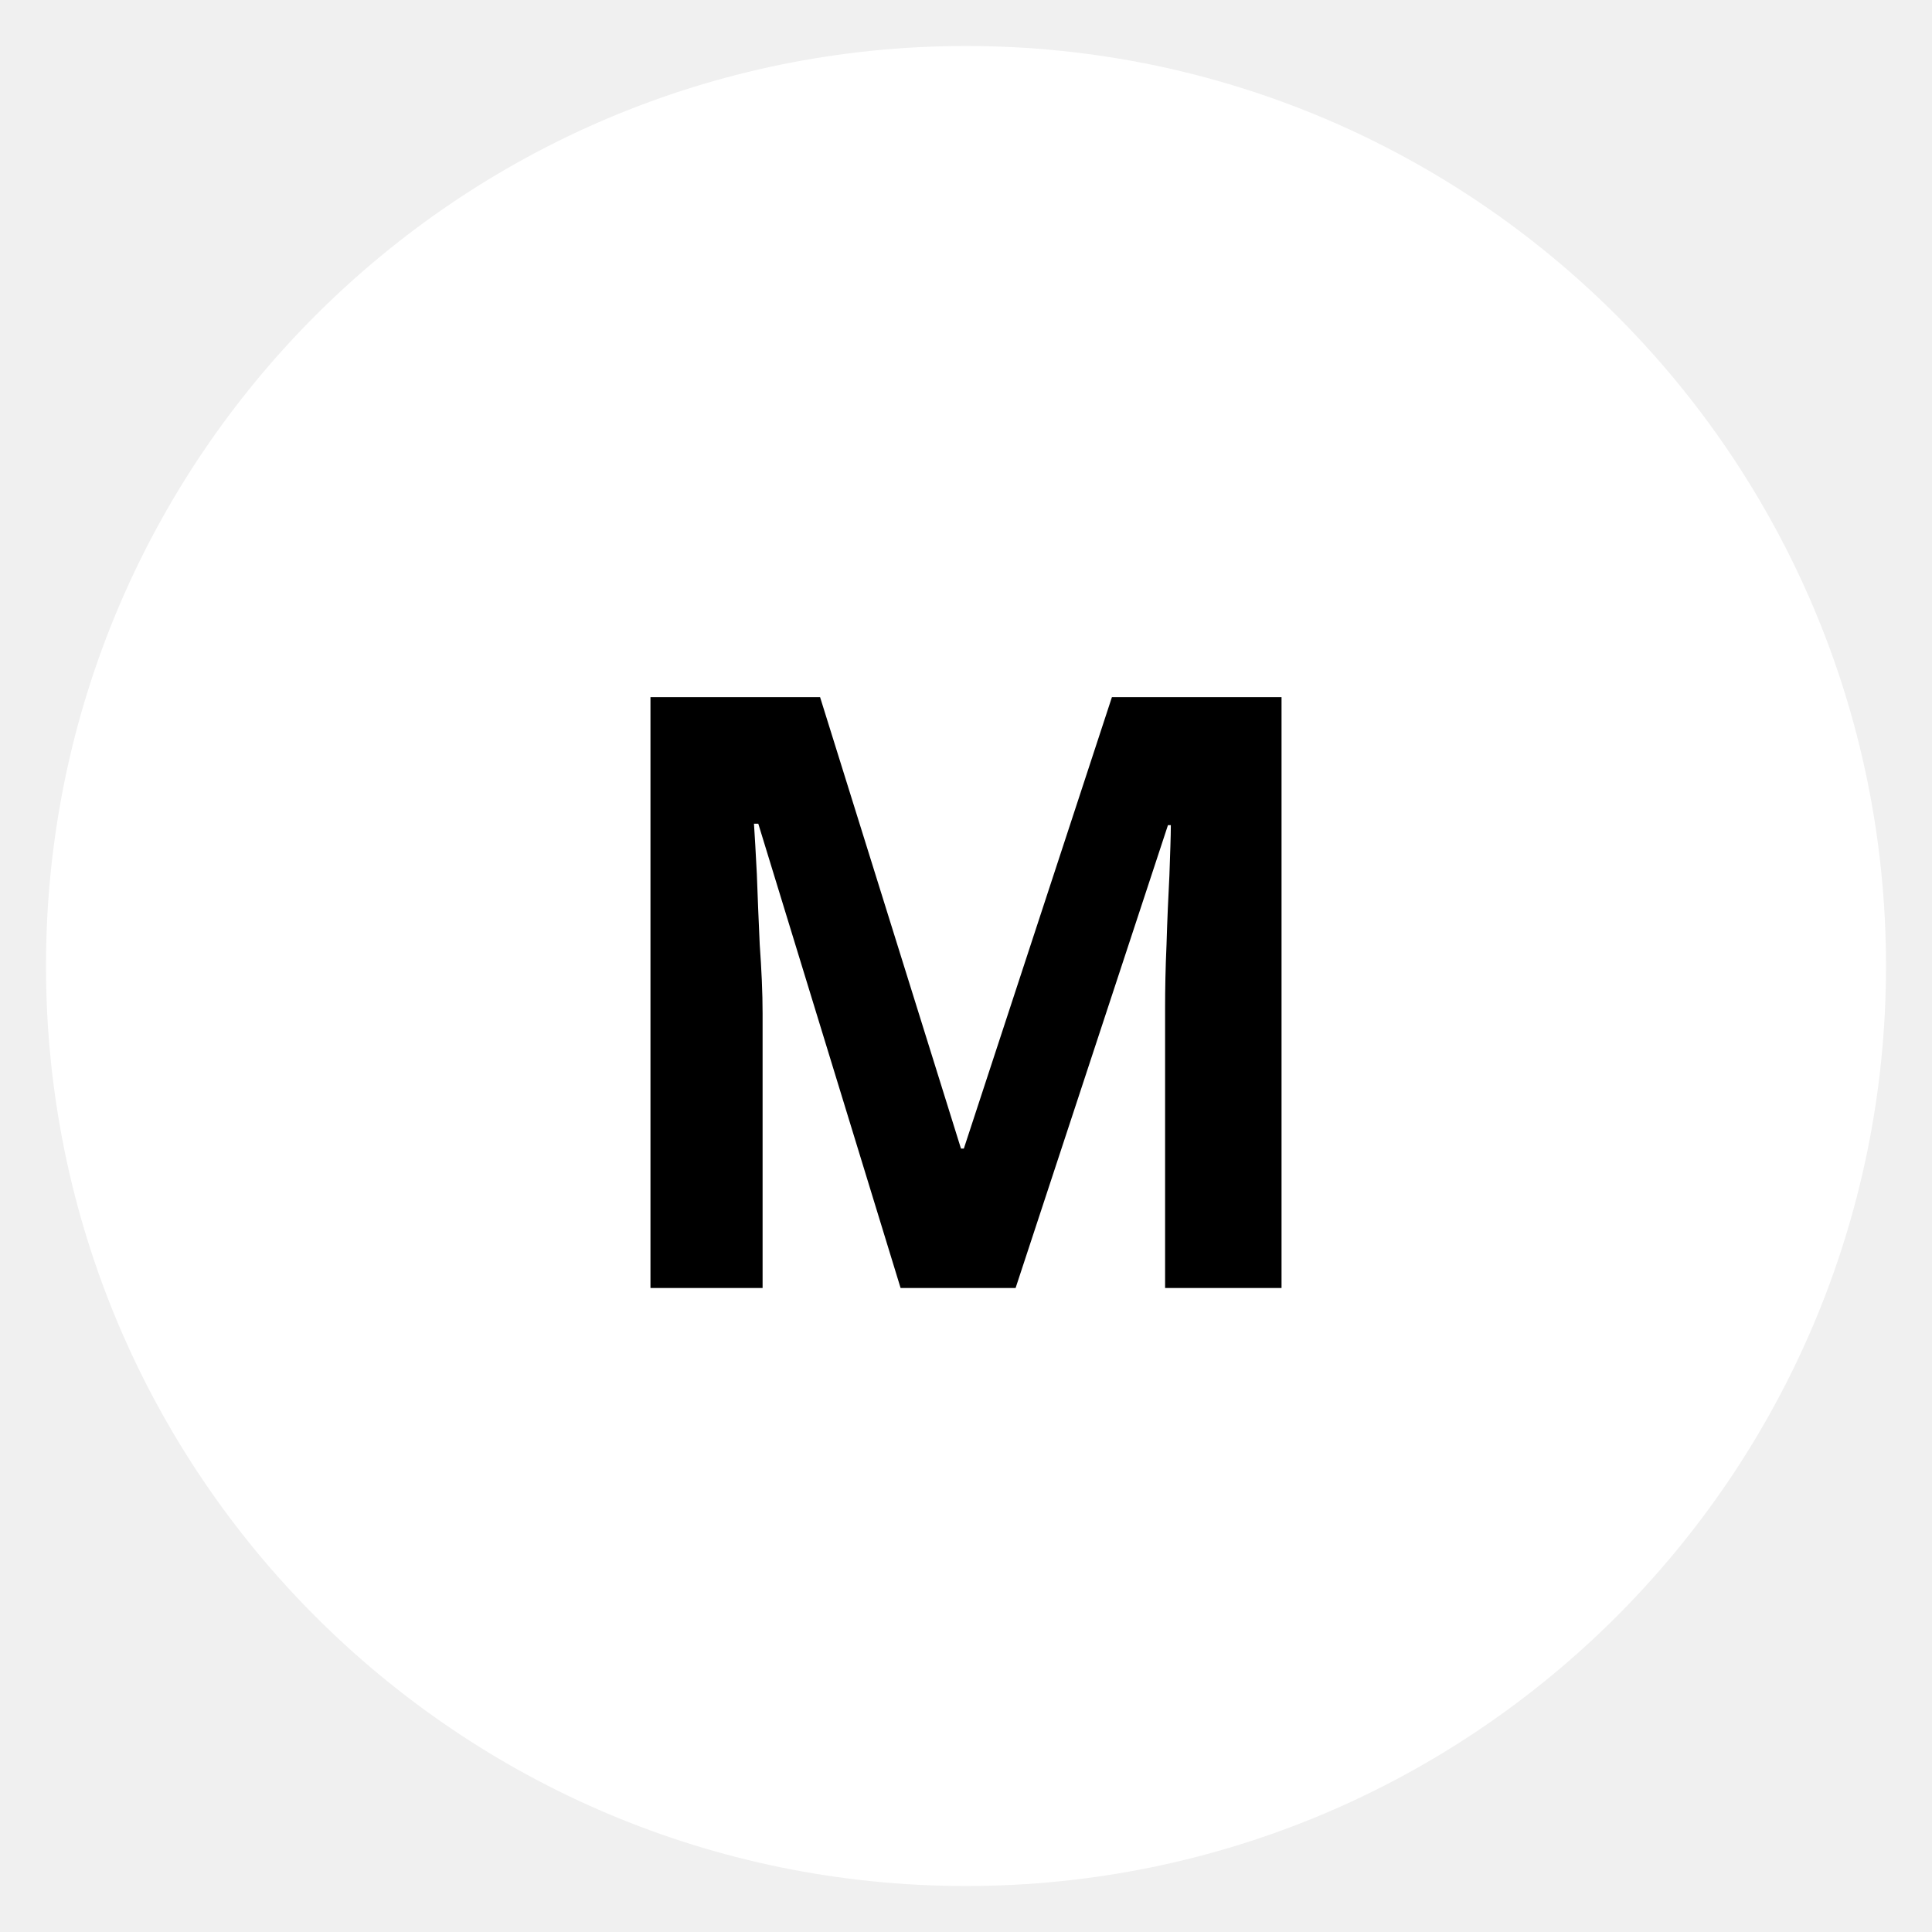
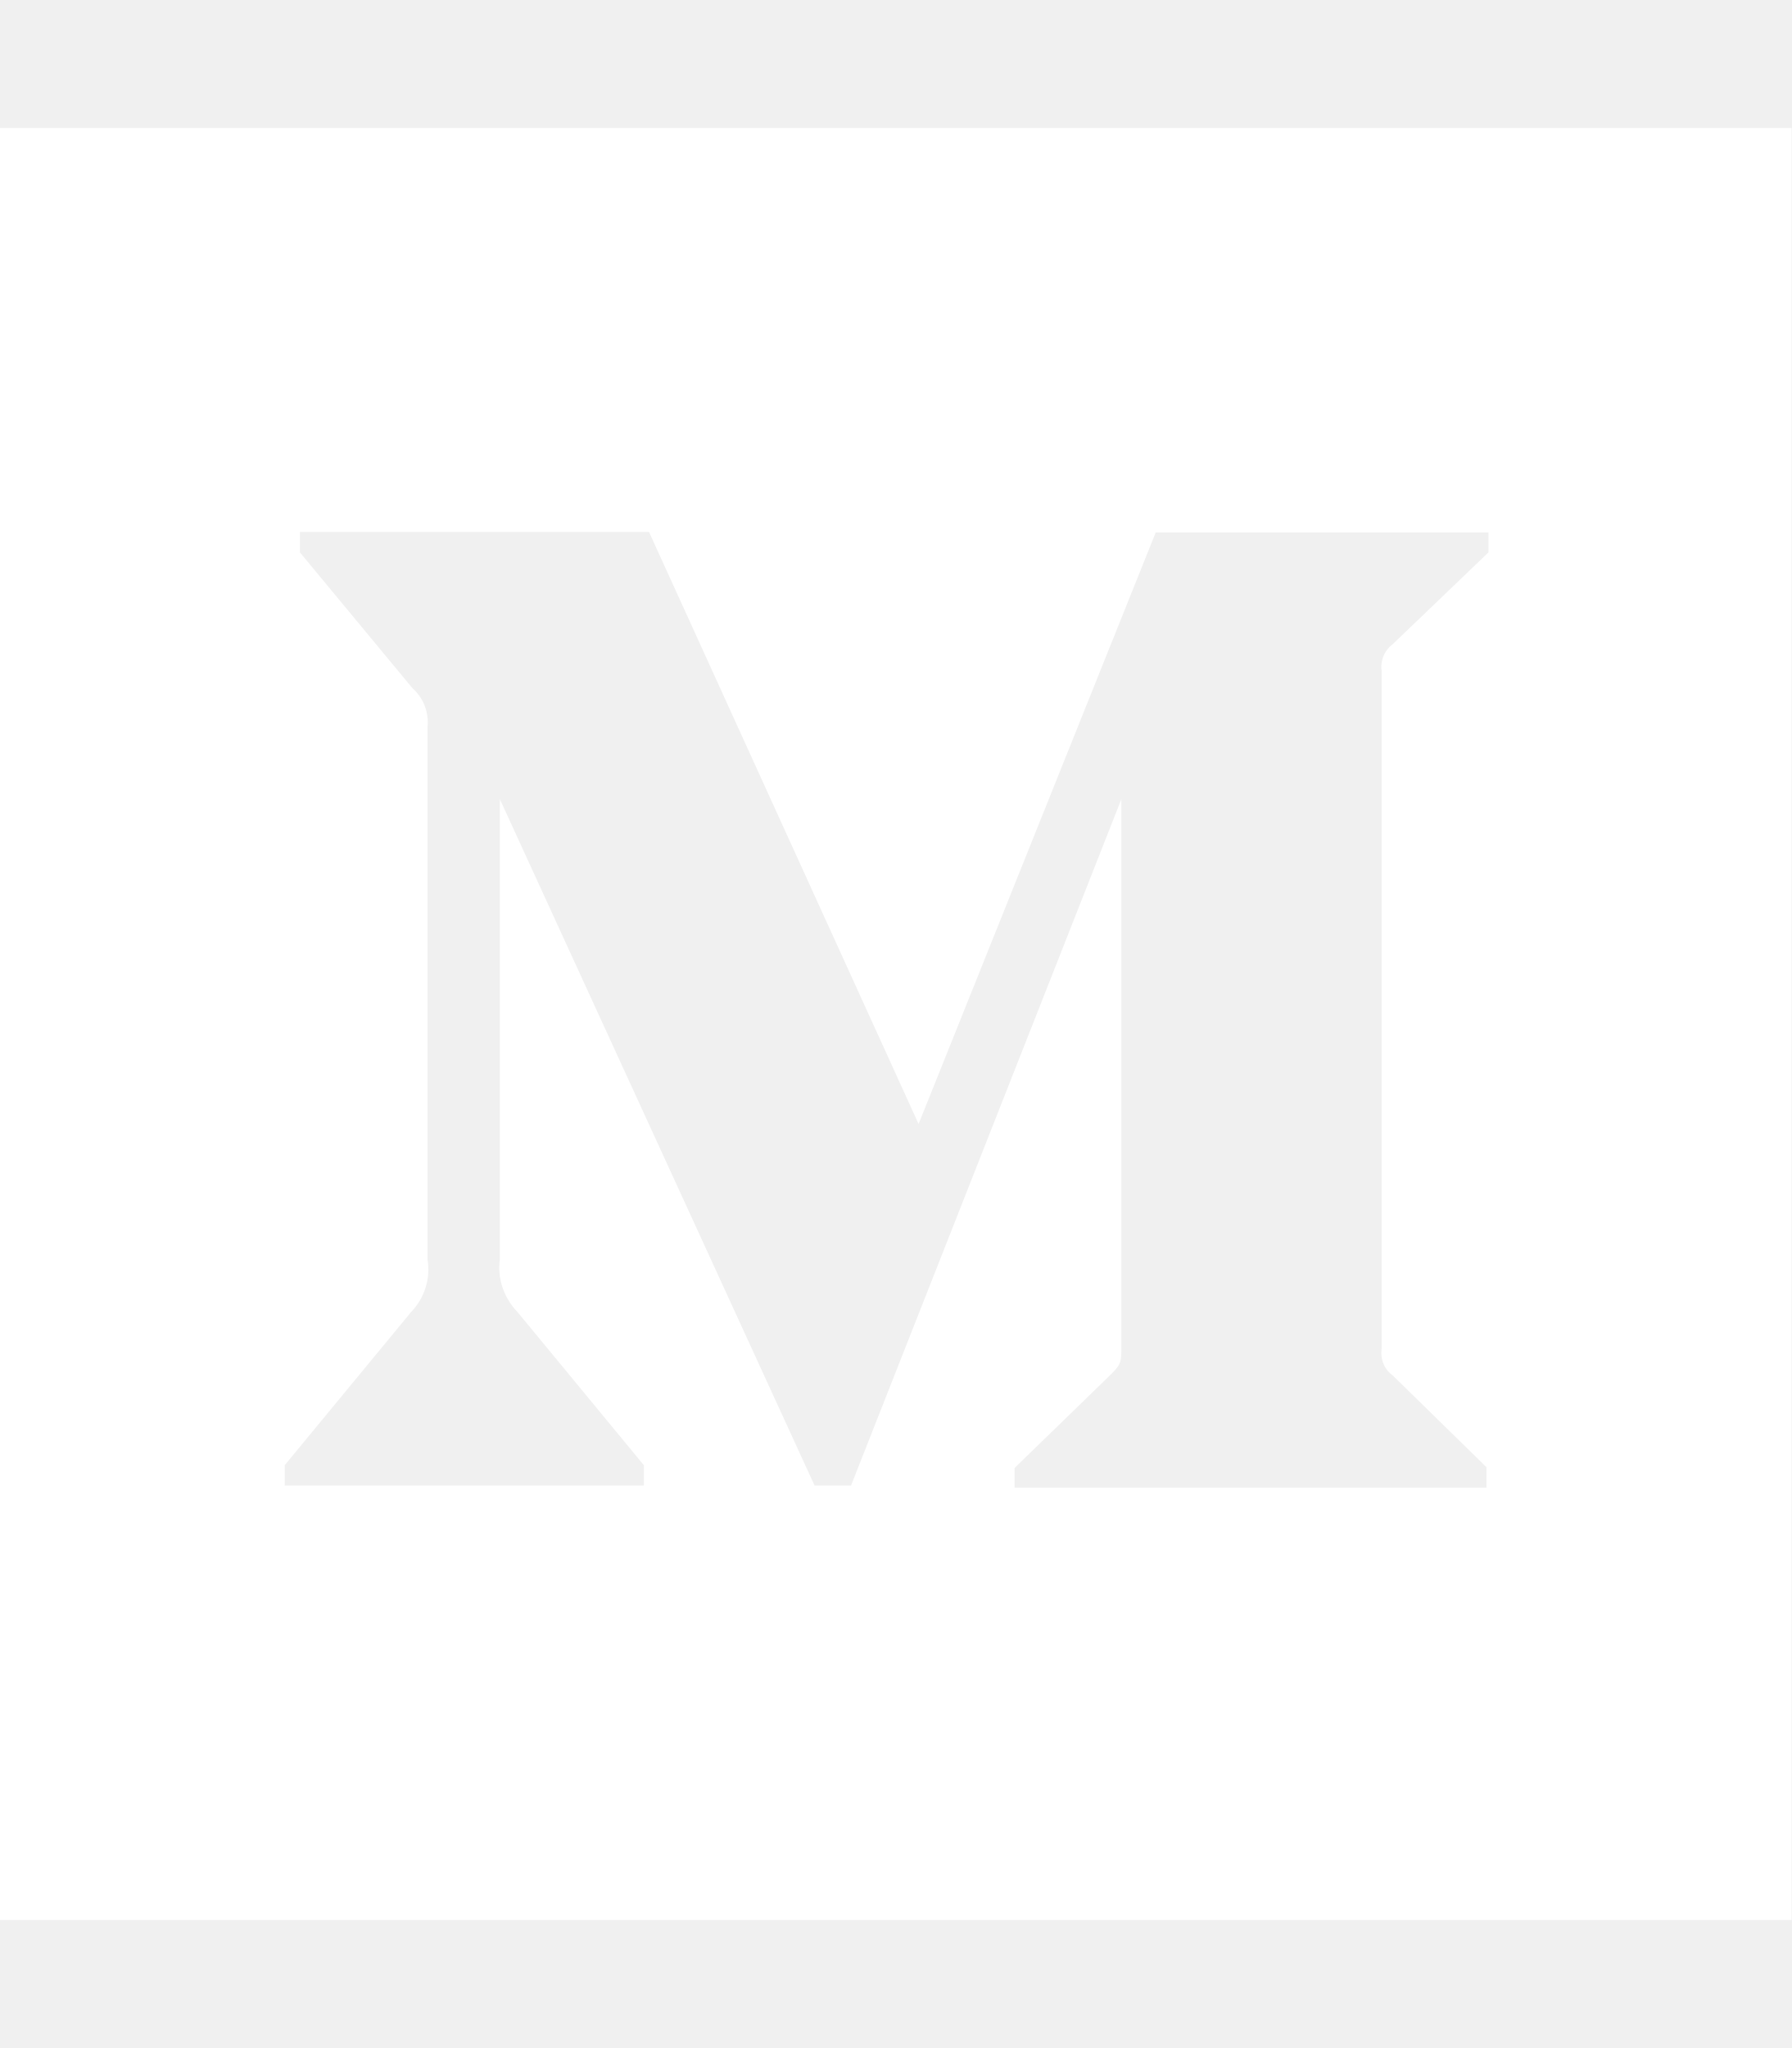
- <svg xmlns="http://www.w3.org/2000/svg" width="21" height="21" viewBox="0 0 21 21" fill="none">
-   <circle cx="10.5" cy="10.5" r="10" fill="white" />
-   <text x="10.5" y="14" font-size="9" font-family="sans-serif" font-weight="bold" fill="black" text-anchor="middle">M</text>
+ <svg xmlns="http://www.w3.org/2000/svg" viewBox="0 0 448 512" fill="#ffffff" aria-hidden="true">
+   <path d="M0 32v448h448V32H0zm372.2 106.1l-24 23c-2.1 1.6-3.1 4.2-2.7 6.7v169.3c-.4 2.6.6 5.2 2.7 6.7l23.5 23v5.1h-118V367l24.3-23.6c2.4-2.4 2.4-3.1 2.4-6.7V199.8l-67.6 171.6h-9.1L125 199.8v115c-.7 4.8 1 9.7 4.4 13.2l31.6 38.3v5.1H71.2v-5.1l31.6-38.3c3.4-3.5 4.9-8.4 4.1-13.2v-133c.4-3.7-1-7.3-3.8-9.8L75 138.1V133h87.3l67.4 148L289 133.1h83.2v5z" />
</svg>
